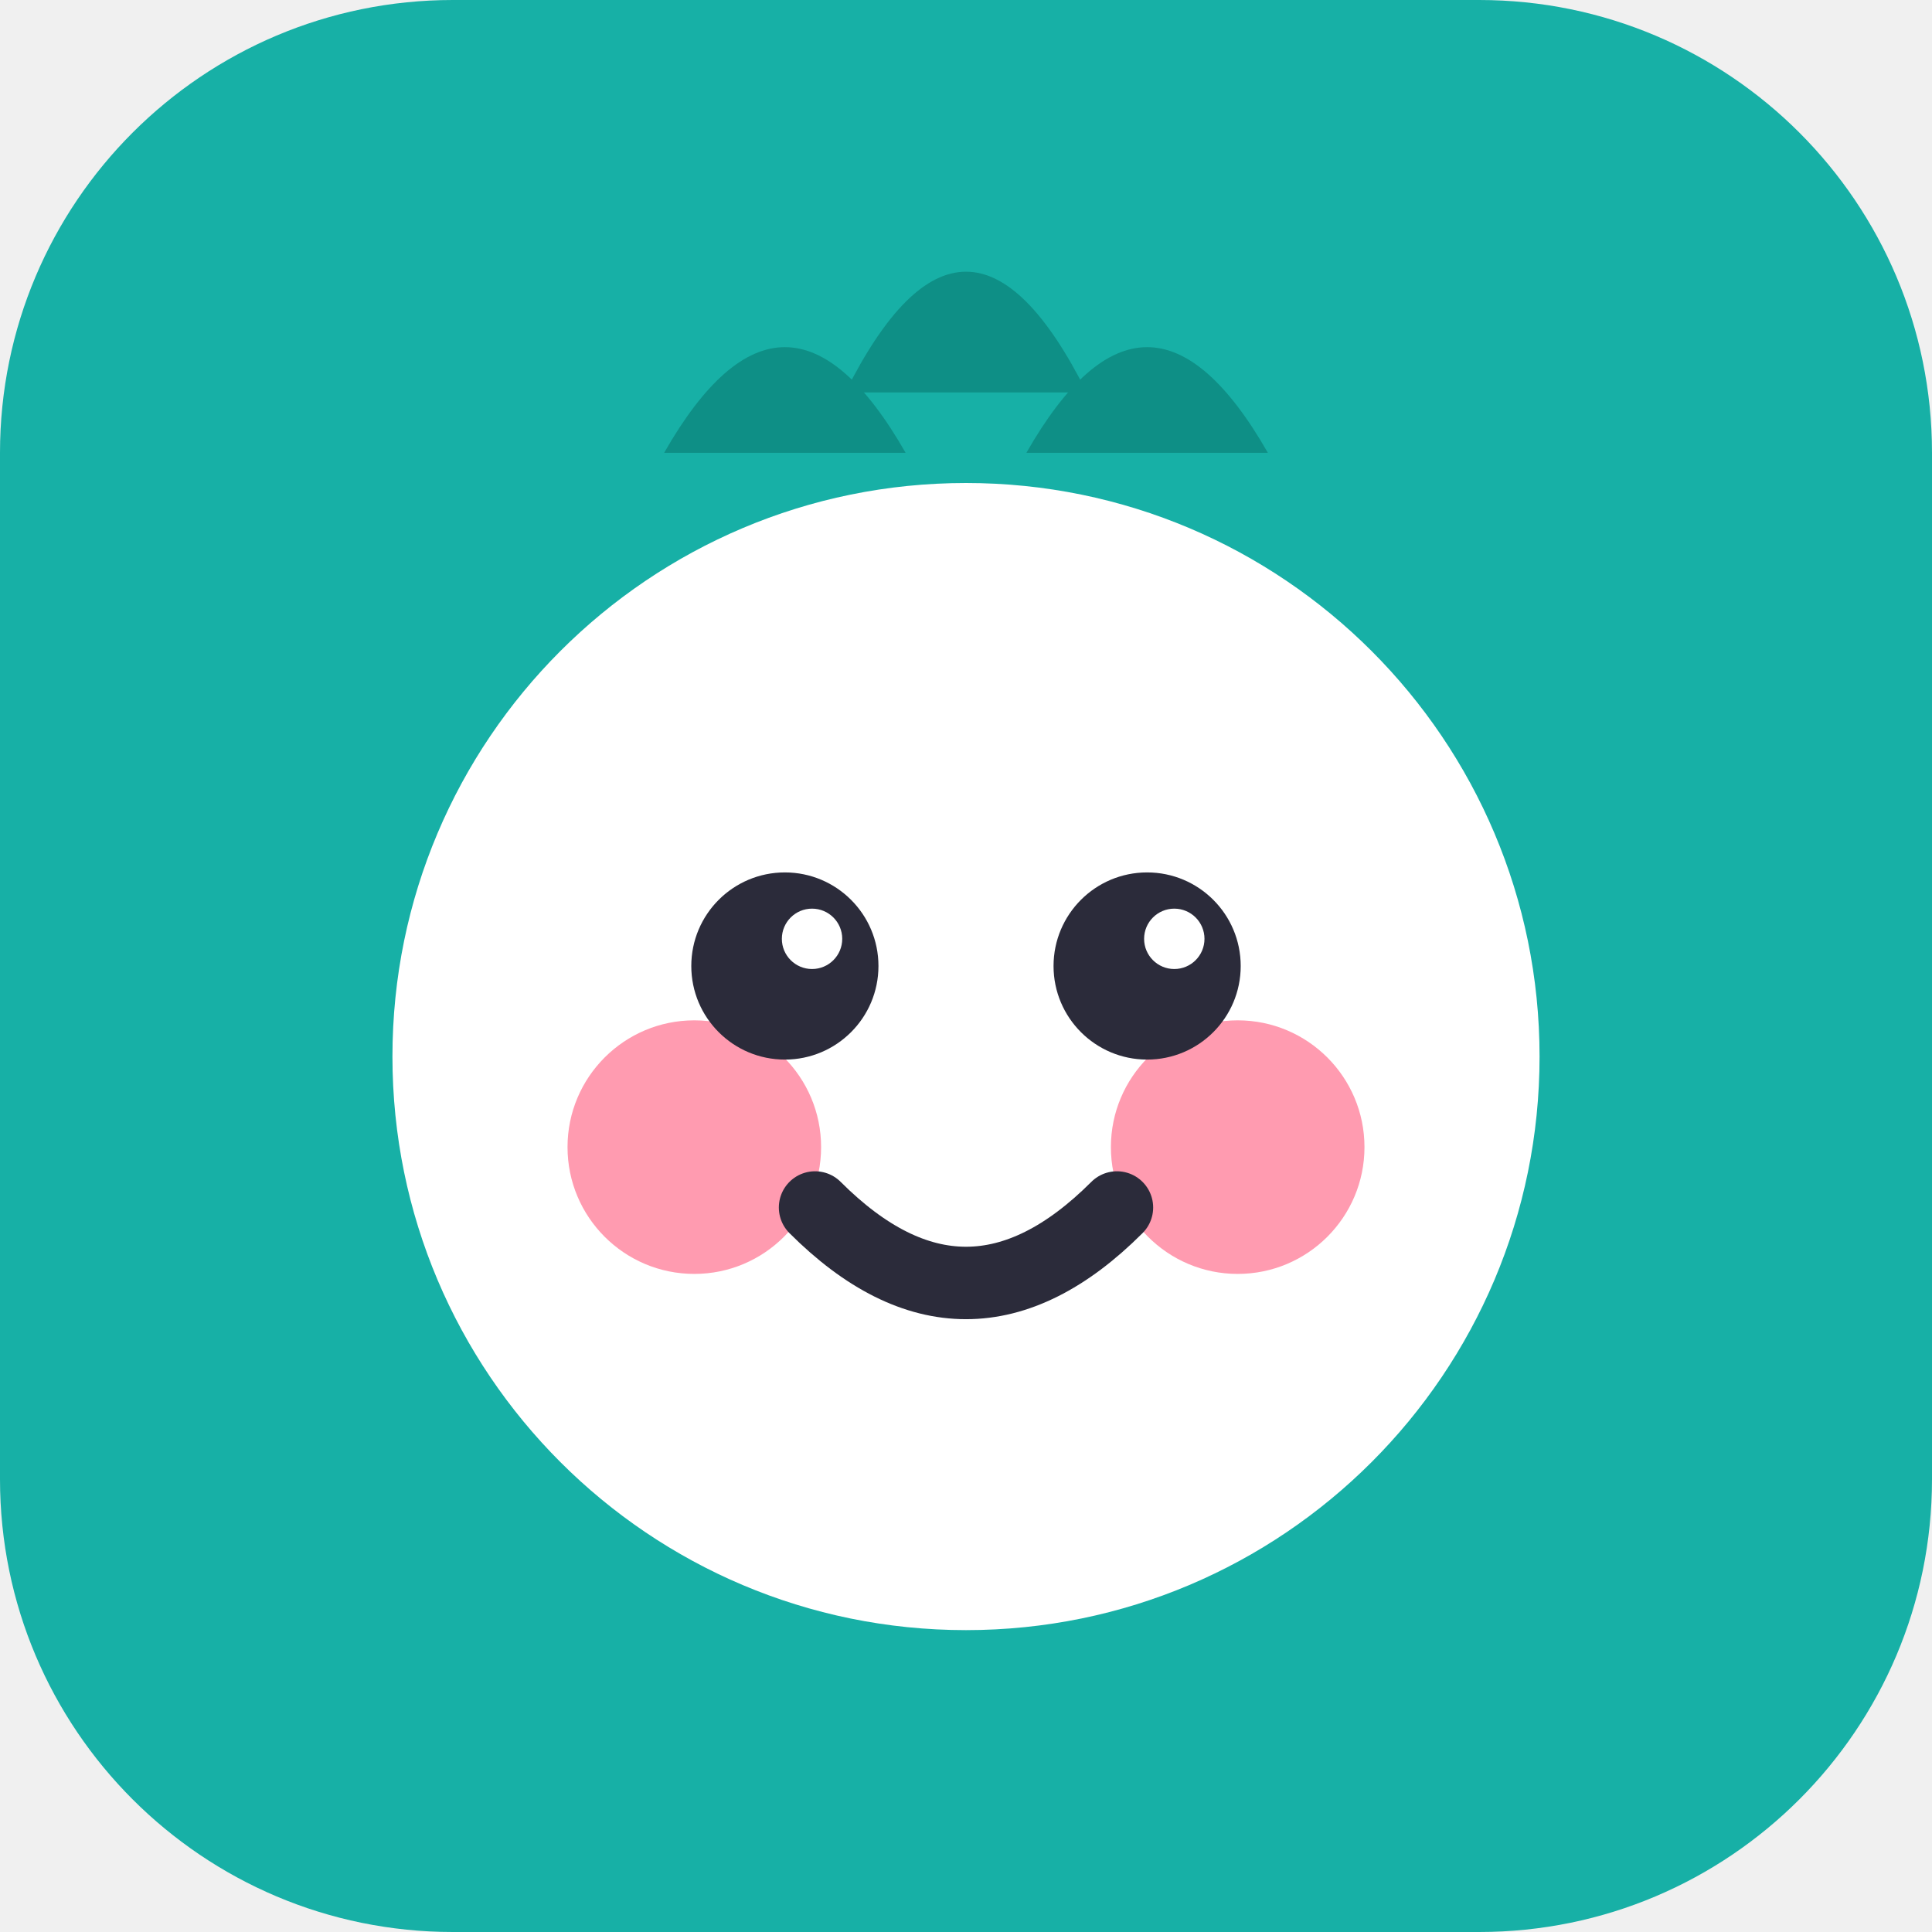
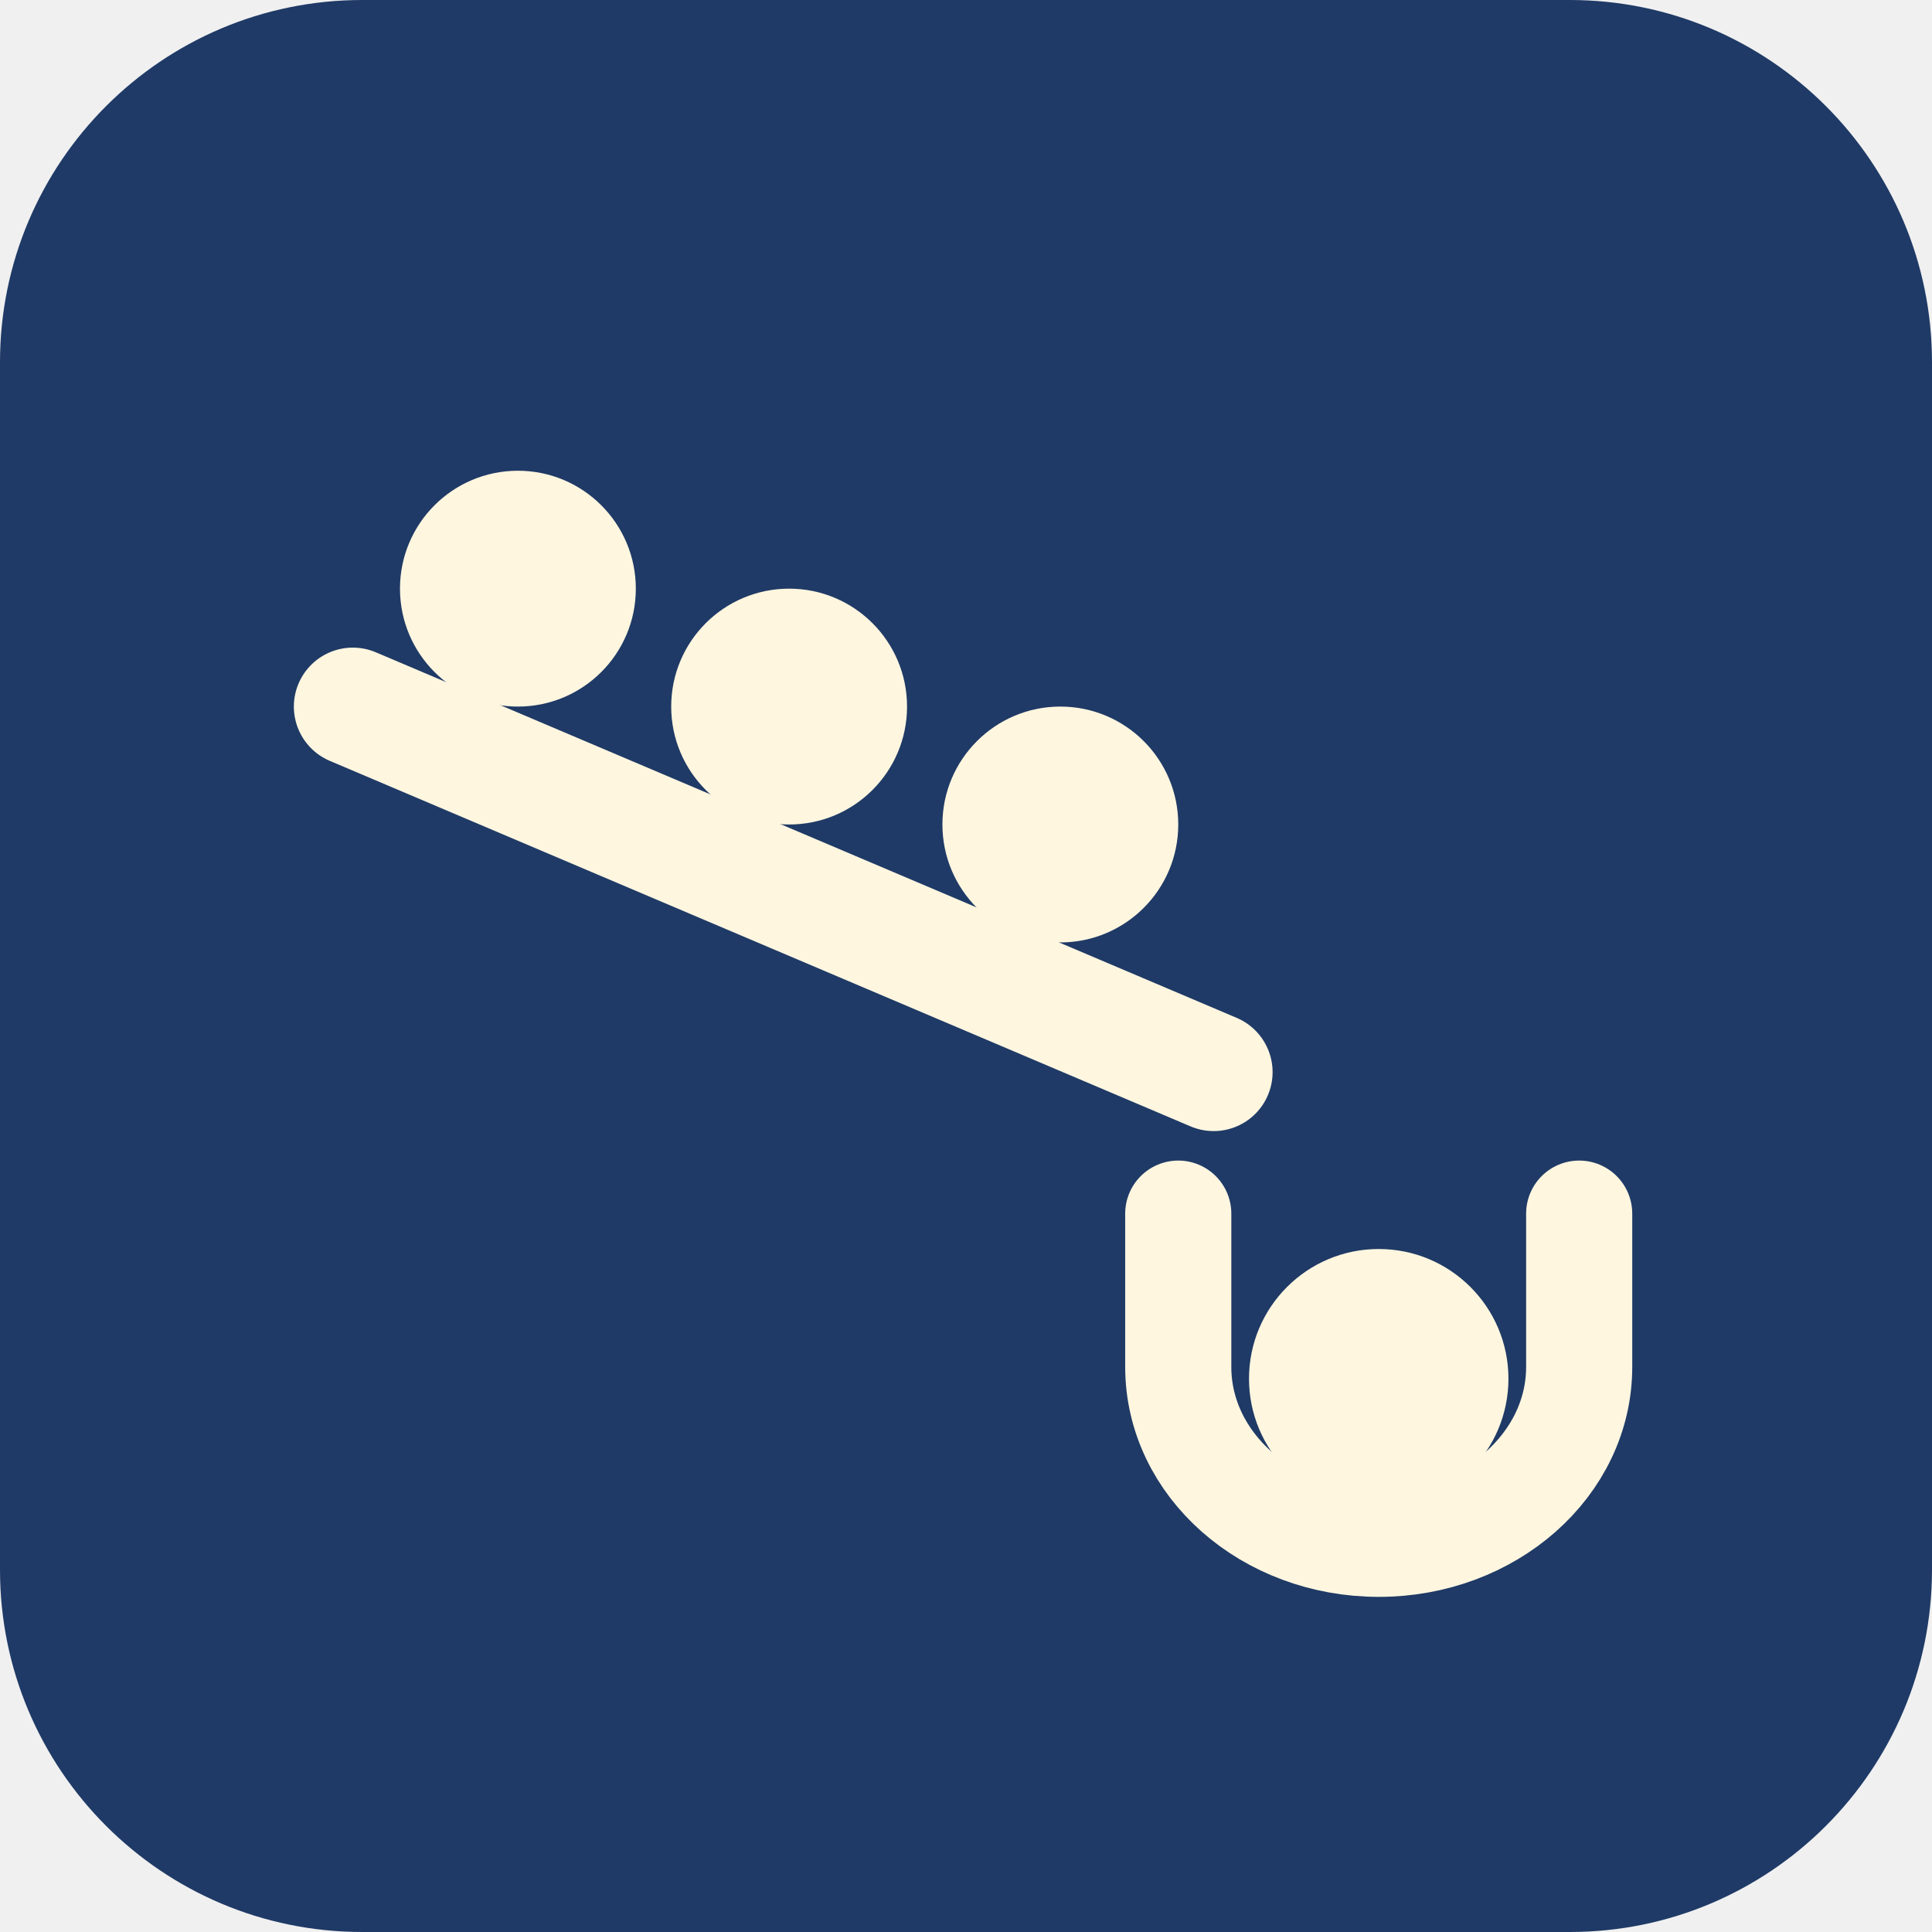
- <svg xmlns="http://www.w3.org/2000/svg" viewBox="0 0 64 64">
-   <rect width="64" height="64" rx="15" fill="#17b0a6" />
-   <path d="M22 15 q4 -7 8 0 z" fill="#0e8f86" />
-   <path d="M28 13 q4 -8 8 0 z" fill="#0e8f86" />
-   <path d="M34 15 q4 -7 8 0 z" fill="#0e8f86" />
-   <circle cx="32" cy="35" r="19" fill="#ffffff" />
-   <circle cx="23" cy="38" r="4.2" fill="#ff9bb0" />
-   <circle cx="41" cy="38" r="4.2" fill="#ff9bb0" />
-   <circle cx="26" cy="32" r="3.1" fill="#2b2b3a" />
-   <circle cx="38" cy="32" r="3.1" fill="#2b2b3a" />
-   <circle cx="26.9" cy="31.1" r="1" fill="#fff" />
-   <circle cx="38.9" cy="31.1" r="1" fill="#fff" />
-   <path d="M27 40 q5 5 10 0" stroke="#2b2b3a" stroke-width="2.4" fill="none" stroke-linecap="round" />
+ <svg xmlns="http://www.w3.org/2000/svg" viewBox="0 0 512 512" width="512" height="512">
+   <rect width="512" height="512" rx="96" fill="#1F3A66" />
+   <g data-slug="seoul-edu-rullet" transform="translate(56 56) scale(1.5625)" fill="#FFF6E0">
+     <path d="M24 84 L170 146" stroke="#FFF6E0" stroke-width="20" stroke-linecap="round" fill="none" />
+     <circle cx="52" cy="64" r="20" fill="#FFF6E0" />
+     <circle cx="98" cy="84" r="20" fill="#FFF6E0" />
+     <circle cx="144" cy="104" r="20" fill="#FFF6E0" />
+     <path d="M164 170 V196 A34 30 0 0 0 232 196 V170" stroke="#FFF6E0" stroke-width="18" stroke-linecap="round" fill="none" />
+     <circle cx="198" cy="198" r="22" fill="#FFF6E0" />
+   </g>
</svg>
